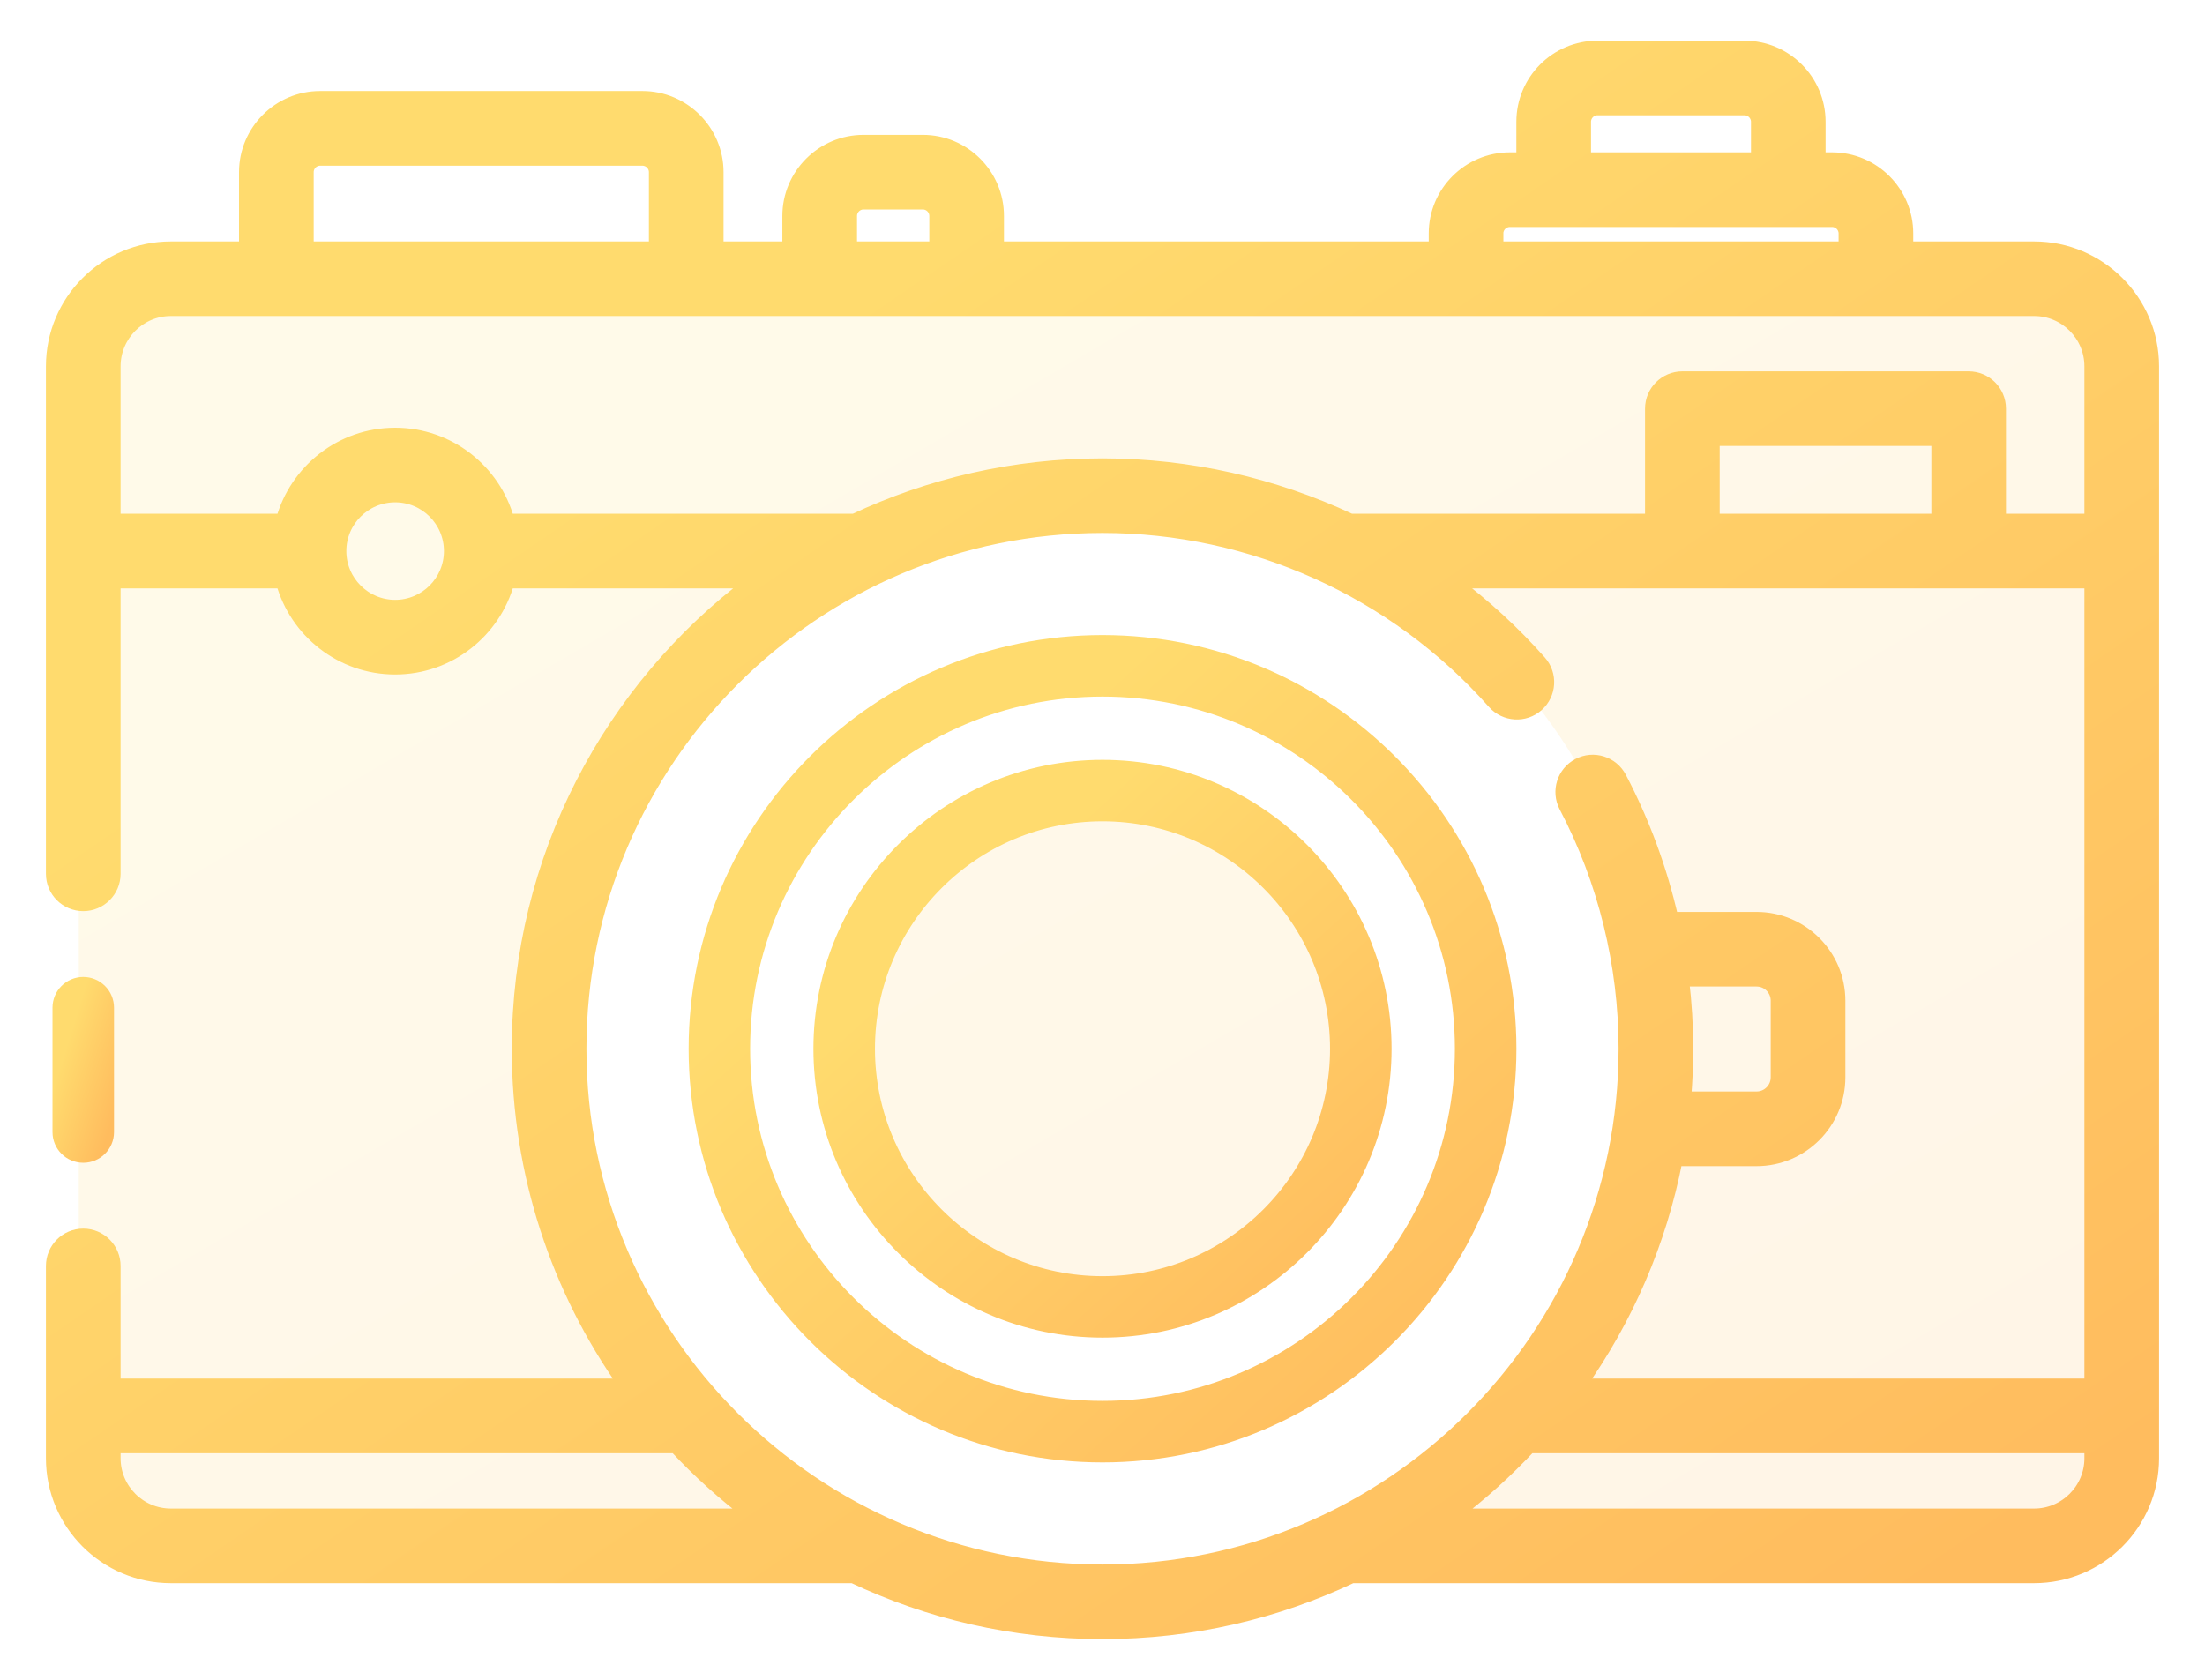
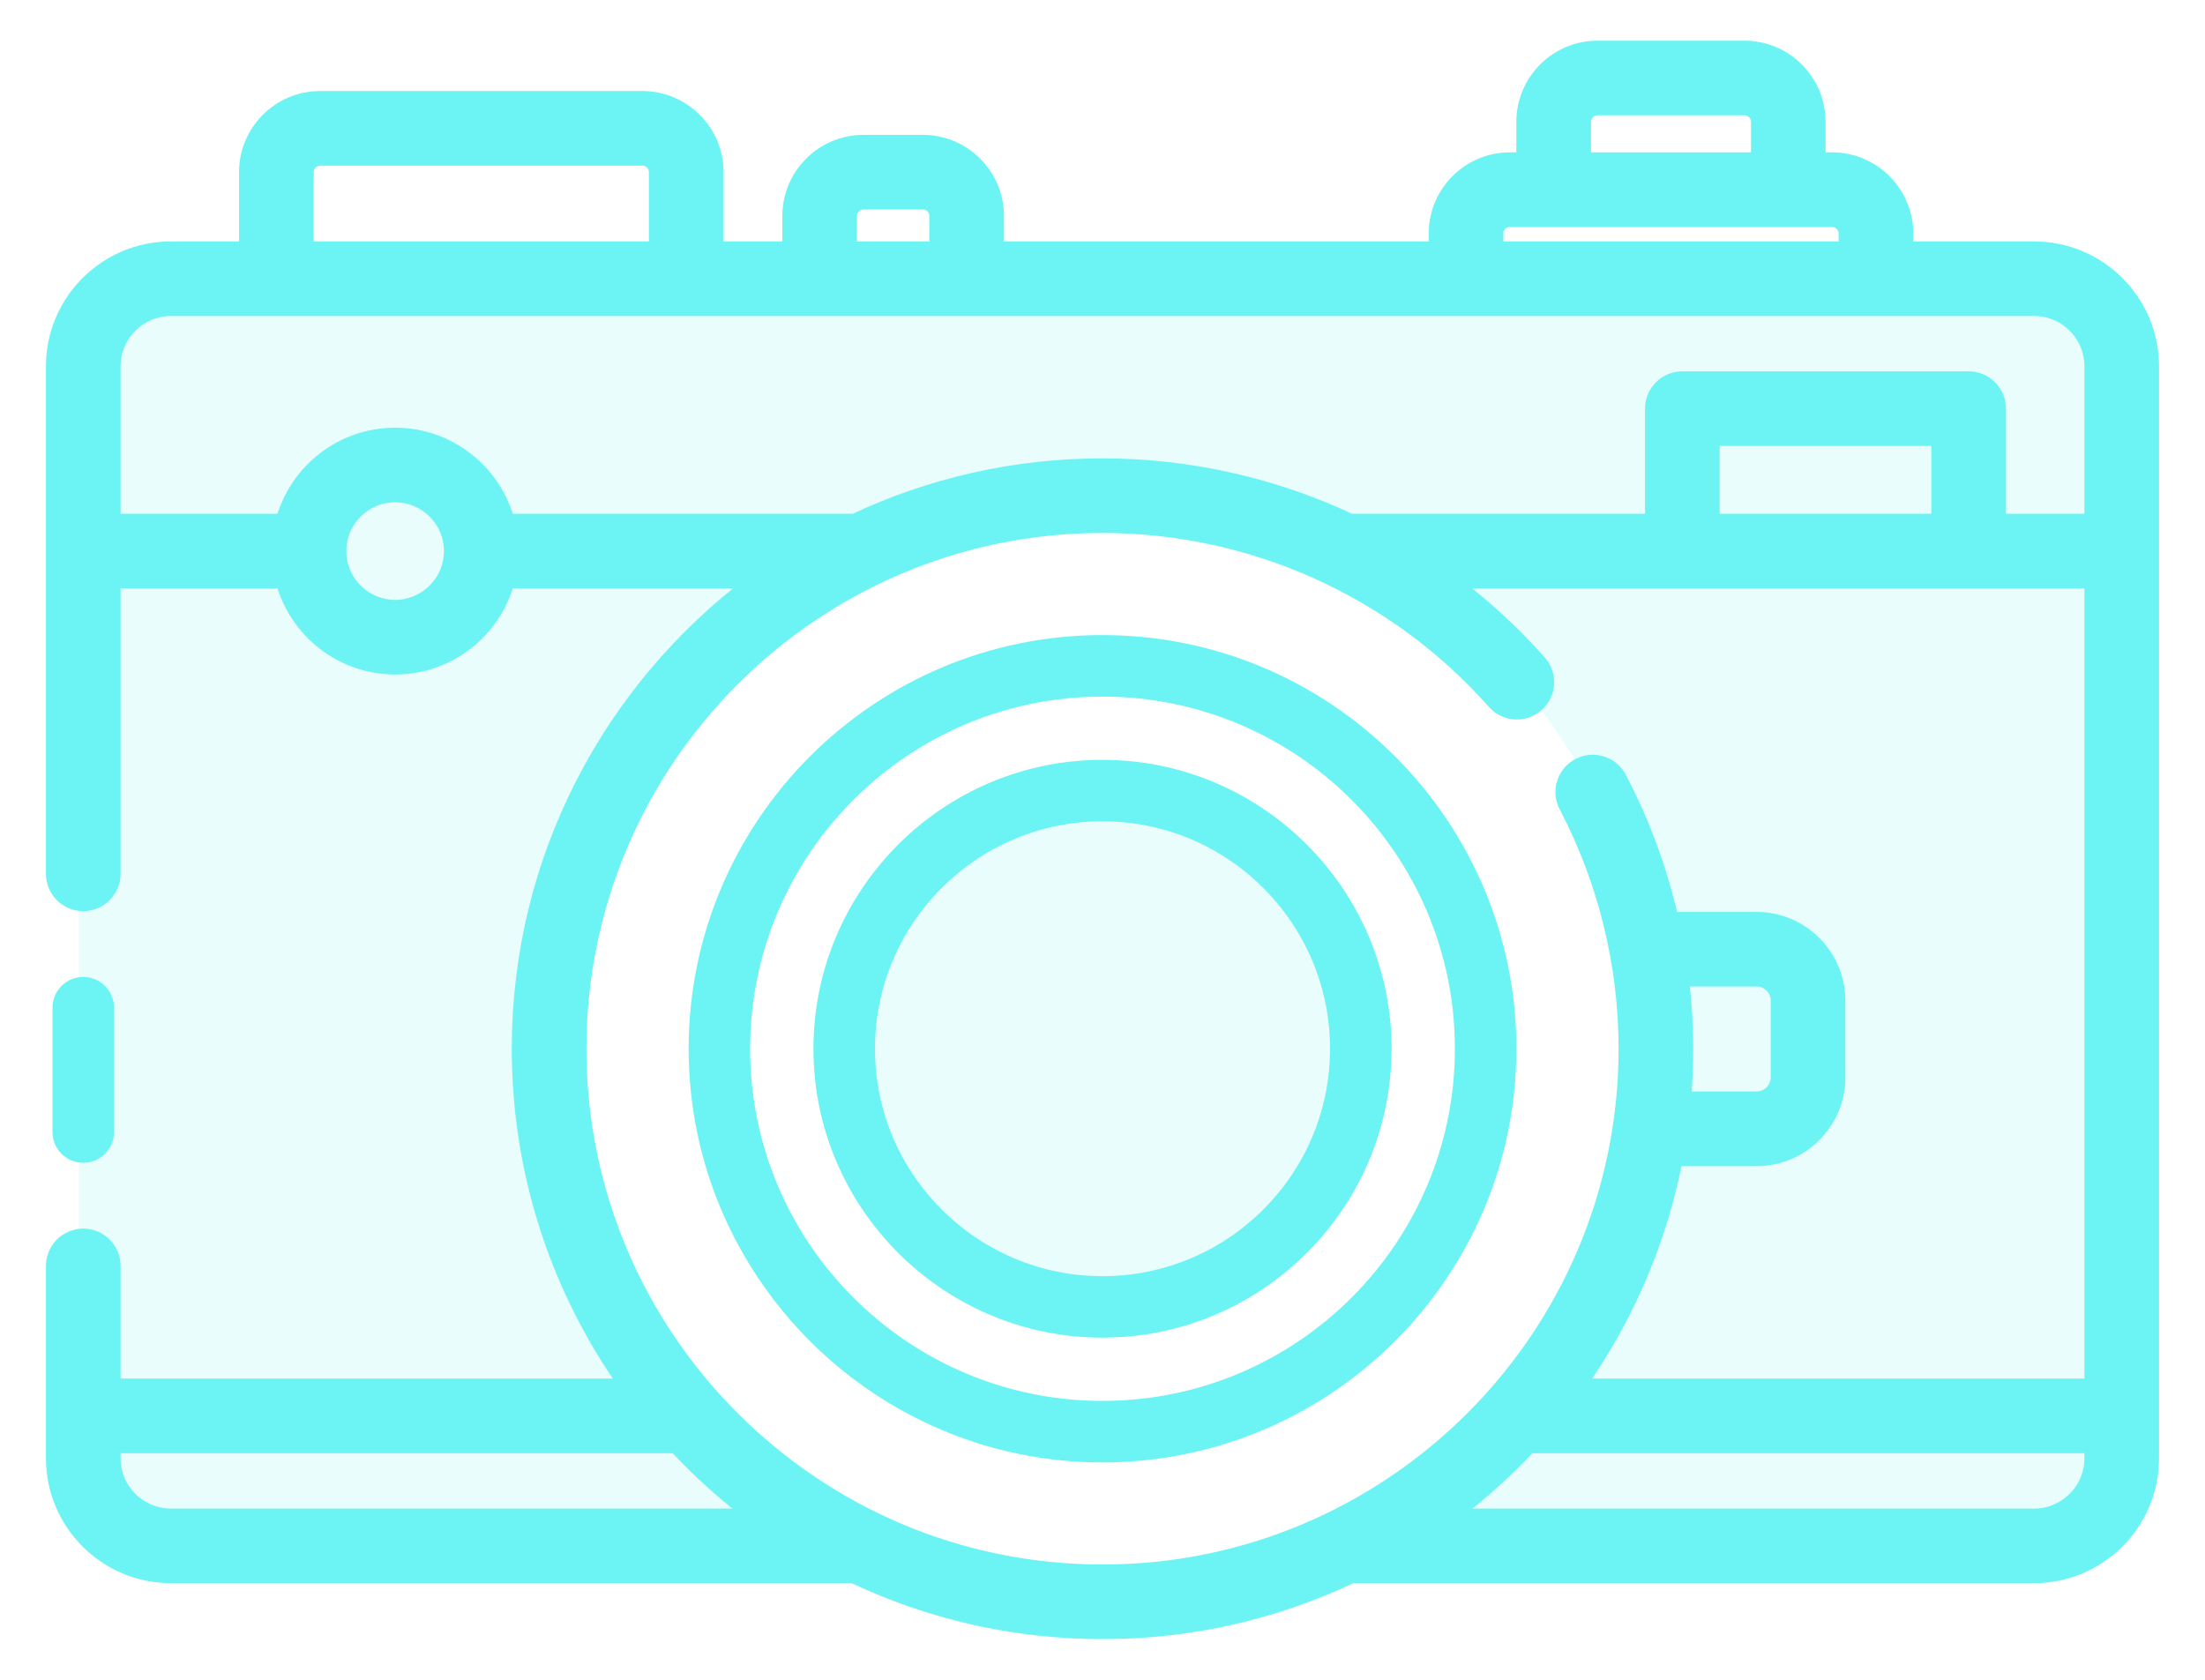
<svg xmlns="http://www.w3.org/2000/svg" width="42" height="32" viewBox="0 0 42 32" fill="none">
  <path opacity="0.15" fill-rule="evenodd" clip-rule="evenodd" d="M1.5 6.898C1.5 5.794 2.395 4.898 3.5 4.898H38.3C39.405 4.898 40.3 5.794 40.3 6.898V27.887C40.3 28.992 39.405 29.887 38.3 29.887H24.211C28.439 28.531 31.5 24.569 31.5 19.892C31.5 14.095 26.799 9.396 21 9.396C15.201 9.396 10.5 14.095 10.5 19.892C10.5 24.569 13.561 28.531 17.789 29.887H3.5C2.395 29.887 1.5 28.992 1.5 27.887V6.898ZM21 24.889C23.761 24.889 26 22.652 26 19.892C26 17.131 23.761 14.894 21 14.894C18.239 14.894 16 17.131 16 19.892C16 22.652 18.239 24.889 21 24.889Z" fill="url(#paint0_linear)" />
  <path d="M2.047 21.566C2.047 21.82 1.84 22.026 1.586 22.026C1.331 22.026 1.125 21.82 1.125 21.566V19.197C1.125 18.942 1.331 18.736 1.586 18.736C1.84 18.736 2.047 18.942 2.047 19.197V21.566Z" fill="url(#paint1_linear)" stroke="url(#paint2_linear)" stroke-width="0.25" />
  <path d="M38.745 4.724H36.318V4.447C36.318 3.665 35.681 3.027 34.897 3.027H34.648V2.32C34.648 1.537 34.011 0.9 33.228 0.9H30.428C29.645 0.9 29.008 1.537 29.008 2.32V3.027H28.759C27.976 3.027 27.339 3.664 27.339 4.447V4.724H18.998V4.114C18.998 3.331 18.361 2.694 17.578 2.694H16.448C15.665 2.694 15.027 3.331 15.027 4.114V4.724H13.657V3.279C13.657 2.497 13.019 1.859 12.236 1.859H6.098C5.315 1.859 4.678 2.497 4.678 3.279V4.724H3.255C2.012 4.724 1 5.735 1 6.978V16.646C1 16.97 1.262 17.232 1.586 17.232C1.909 17.232 2.172 16.97 2.172 16.646V11.084H5.379C5.637 12.028 6.502 12.724 7.527 12.724C8.552 12.724 9.416 12.028 9.674 11.084H14.328C11.625 13.115 9.873 16.346 9.873 19.978C9.873 22.363 10.628 24.575 11.912 26.387H2.172V24.116C2.172 23.793 1.909 23.53 1.586 23.53C1.262 23.53 1 23.793 1 24.116V27.78C1 29.023 2.012 30.034 3.255 30.034H16.249C17.691 30.717 19.301 31.1 21 31.1C22.699 31.1 24.31 30.717 25.752 30.033C25.757 30.033 25.761 30.034 25.766 30.034H38.745C39.988 30.034 41 29.023 41 27.78V6.978C41 5.735 39.988 4.724 38.745 4.724ZM30.18 2.32C30.18 2.183 30.291 2.071 30.429 2.071H33.228C33.365 2.071 33.477 2.183 33.477 2.32V3.027H30.18V2.32H30.18ZM28.51 4.447C28.51 4.31 28.622 4.199 28.759 4.199H34.897C35.034 4.199 35.146 4.31 35.146 4.447V4.724H28.511V4.447H28.51ZM16.199 4.114C16.199 3.977 16.311 3.865 16.448 3.865H17.578C17.715 3.865 17.826 3.977 17.826 4.114V4.724H16.199V4.114ZM5.85 3.279C5.85 3.142 5.961 3.031 6.098 3.031H12.236C12.373 3.031 12.485 3.142 12.485 3.279V4.724H5.85V3.279ZM7.527 11.552C6.945 11.552 6.472 11.079 6.472 10.498C6.472 9.917 6.945 9.444 7.527 9.444C8.108 9.444 8.581 9.917 8.581 10.498C8.581 11.079 8.108 11.552 7.527 11.552ZM9.674 9.912C9.416 8.969 8.552 8.273 7.527 8.273C6.501 8.273 5.637 8.969 5.379 9.912H2.172V6.978C2.172 6.381 2.658 5.895 3.255 5.895H38.745C39.342 5.895 39.828 6.381 39.828 6.978V9.912H38.084V7.784C38.084 7.461 37.822 7.199 37.498 7.199H32.045C31.722 7.199 31.459 7.461 31.459 7.784V9.912H25.727C24.263 9.226 22.651 8.857 21 8.857C19.31 8.857 17.707 9.236 16.271 9.912H9.674ZM32.631 9.912V8.37H36.913V9.912H32.631ZM3.255 28.863C2.658 28.863 2.172 28.377 2.172 27.78V27.559H12.867C13.31 28.034 13.794 28.471 14.314 28.863H3.255ZM11.045 19.979C11.045 14.492 15.511 10.028 21 10.028C23.847 10.028 26.564 11.251 28.454 13.384C28.669 13.626 29.039 13.649 29.281 13.434C29.523 13.219 29.546 12.849 29.331 12.607C28.828 12.04 28.273 11.531 27.676 11.084H39.828V26.387H30.088C30.983 25.123 31.62 23.665 31.925 22.09H33.458C34.322 22.09 35.025 21.387 35.025 20.523V19.064C35.025 18.2 34.322 17.497 33.458 17.497H31.845C31.632 16.565 31.301 15.661 30.857 14.816C30.706 14.53 30.352 14.419 30.066 14.57C29.779 14.72 29.669 15.074 29.819 15.361C30.562 16.775 30.955 18.372 30.955 19.979C30.955 25.465 26.489 29.929 21 29.929C15.511 29.929 11.045 25.465 11.045 19.979ZM32.048 18.668H33.458C33.676 18.668 33.853 18.845 33.853 19.063V20.523C33.853 20.741 33.676 20.918 33.458 20.918H32.087C32.113 20.608 32.127 20.295 32.127 19.978C32.127 19.54 32.1 19.102 32.048 18.668ZM38.745 28.863H27.686C28.206 28.471 28.69 28.034 29.134 27.559H39.828V27.78C39.828 28.377 39.342 28.863 38.745 28.863Z" fill="url(#paint3_linear)" stroke="url(#paint4_linear)" stroke-width="0.25" />
  <path d="M13.242 19.979C13.242 15.702 16.722 12.223 21 12.223C25.278 12.223 28.759 15.702 28.759 19.979C28.759 24.255 25.278 27.734 21 27.734C16.722 27.734 13.242 24.255 13.242 19.979ZM14.163 19.979C14.163 23.747 17.23 26.812 21 26.812C24.77 26.812 27.837 23.747 27.837 19.979C27.837 16.21 24.77 13.145 21 13.145C17.23 13.145 14.163 16.21 14.163 19.979Z" fill="url(#paint5_linear)" stroke="url(#paint6_linear)" stroke-width="0.25" />
  <path d="M15.619 19.979C15.619 17.013 18.033 14.6 21 14.6C23.967 14.6 26.381 17.013 26.381 19.979C26.381 22.944 23.967 25.357 21 25.357C18.033 25.357 15.619 22.944 15.619 19.979ZM16.541 19.979C16.541 22.436 18.541 24.436 21 24.436C23.459 24.436 25.459 22.436 25.459 19.979C25.459 17.52 23.459 15.521 21 15.521C18.541 15.521 16.541 17.52 16.541 19.979Z" fill="url(#paint7_linear)" stroke="url(#paint8_linear)" stroke-width="0.25" />
  <defs>
    <linearGradient id="paint0_linear" x1="3.699" y1="4.898" x2="22.569" y2="37.252" gradientUnits="userSpaceOnUse">
-       <stop offset="0.259" stop-color="#FFDB6E" />
-       <stop offset="1" stop-color="#FFBC5E" />
+       <stop offset="0.259" stop-color="#6CF4F4" />
+       <stop offset="1" stop-color="#6CF4F4" />
    </linearGradient>
    <linearGradient id="paint1_linear" x1="1.177" y1="18.736" x2="2.789" y2="19.235" gradientUnits="userSpaceOnUse">
-       <stop offset="0.259" stop-color="#FFDB6E" />
-       <stop offset="1" stop-color="#FFBC5E" />
+       <stop offset="0.259" stop-color="#6CF4F4" />
+       <stop offset="1" stop-color="#6CF4F4" />
    </linearGradient>
    <linearGradient id="paint2_linear" x1="1.177" y1="18.736" x2="2.789" y2="19.235" gradientUnits="userSpaceOnUse">
-       <stop offset="0.259" stop-color="#FFDB6E" />
-       <stop offset="1" stop-color="#FFBC5E" />
+       <stop offset="0.259" stop-color="#6CF4F4" />
+       <stop offset="1" stop-color="#6CF4F4" />
    </linearGradient>
    <linearGradient id="paint3_linear" x1="3.267" y1="0.9" x2="27.682" y2="36.609" gradientUnits="userSpaceOnUse">
-       <stop offset="0.259" stop-color="#FFDB6E" />
-       <stop offset="1" stop-color="#FFBC5E" />
+       <stop offset="0.259" stop-color="#6CF4F4" />
+       <stop offset="1" stop-color="#6CF4F4" />
    </linearGradient>
    <linearGradient id="paint4_linear" x1="3.267" y1="0.9" x2="27.682" y2="36.609" gradientUnits="userSpaceOnUse">
-       <stop offset="0.259" stop-color="#FFDB6E" />
-       <stop offset="1" stop-color="#FFBC5E" />
+       <stop offset="0.259" stop-color="#6CF4F4" />
+       <stop offset="1" stop-color="#6CF4F4" />
    </linearGradient>
    <linearGradient id="paint5_linear" x1="14.121" y1="12.223" x2="27.511" y2="27.015" gradientUnits="userSpaceOnUse">
-       <stop offset="0.259" stop-color="#FFDB6E" />
-       <stop offset="1" stop-color="#FFBC5E" />
+       <stop offset="0.259" stop-color="#6CF4F4" />
+       <stop offset="1" stop-color="#6CF4F4" />
    </linearGradient>
    <linearGradient id="paint6_linear" x1="14.121" y1="12.223" x2="27.511" y2="27.015" gradientUnits="userSpaceOnUse">
-       <stop offset="0.259" stop-color="#FFDB6E" />
-       <stop offset="1" stop-color="#FFBC5E" />
+       <stop offset="0.259" stop-color="#6CF4F4" />
+       <stop offset="1" stop-color="#6CF4F4" />
    </linearGradient>
    <linearGradient id="paint7_linear" x1="16.229" y1="14.6" x2="25.516" y2="24.859" gradientUnits="userSpaceOnUse">
-       <stop offset="0.259" stop-color="#FFDB6E" />
-       <stop offset="1" stop-color="#FFBC5E" />
+       <stop offset="0.259" stop-color="#6CF4F4" />
+       <stop offset="1" stop-color="#6CF4F4" />
    </linearGradient>
    <linearGradient id="paint8_linear" x1="16.229" y1="14.6" x2="25.516" y2="24.859" gradientUnits="userSpaceOnUse">
-       <stop offset="0.259" stop-color="#FFDB6E" />
-       <stop offset="1" stop-color="#FFBC5E" />
+       <stop offset="0.259" stop-color="#6CF4F4" />
+       <stop offset="1" stop-color="#6CF4F4" />
    </linearGradient>
  </defs>
</svg>
